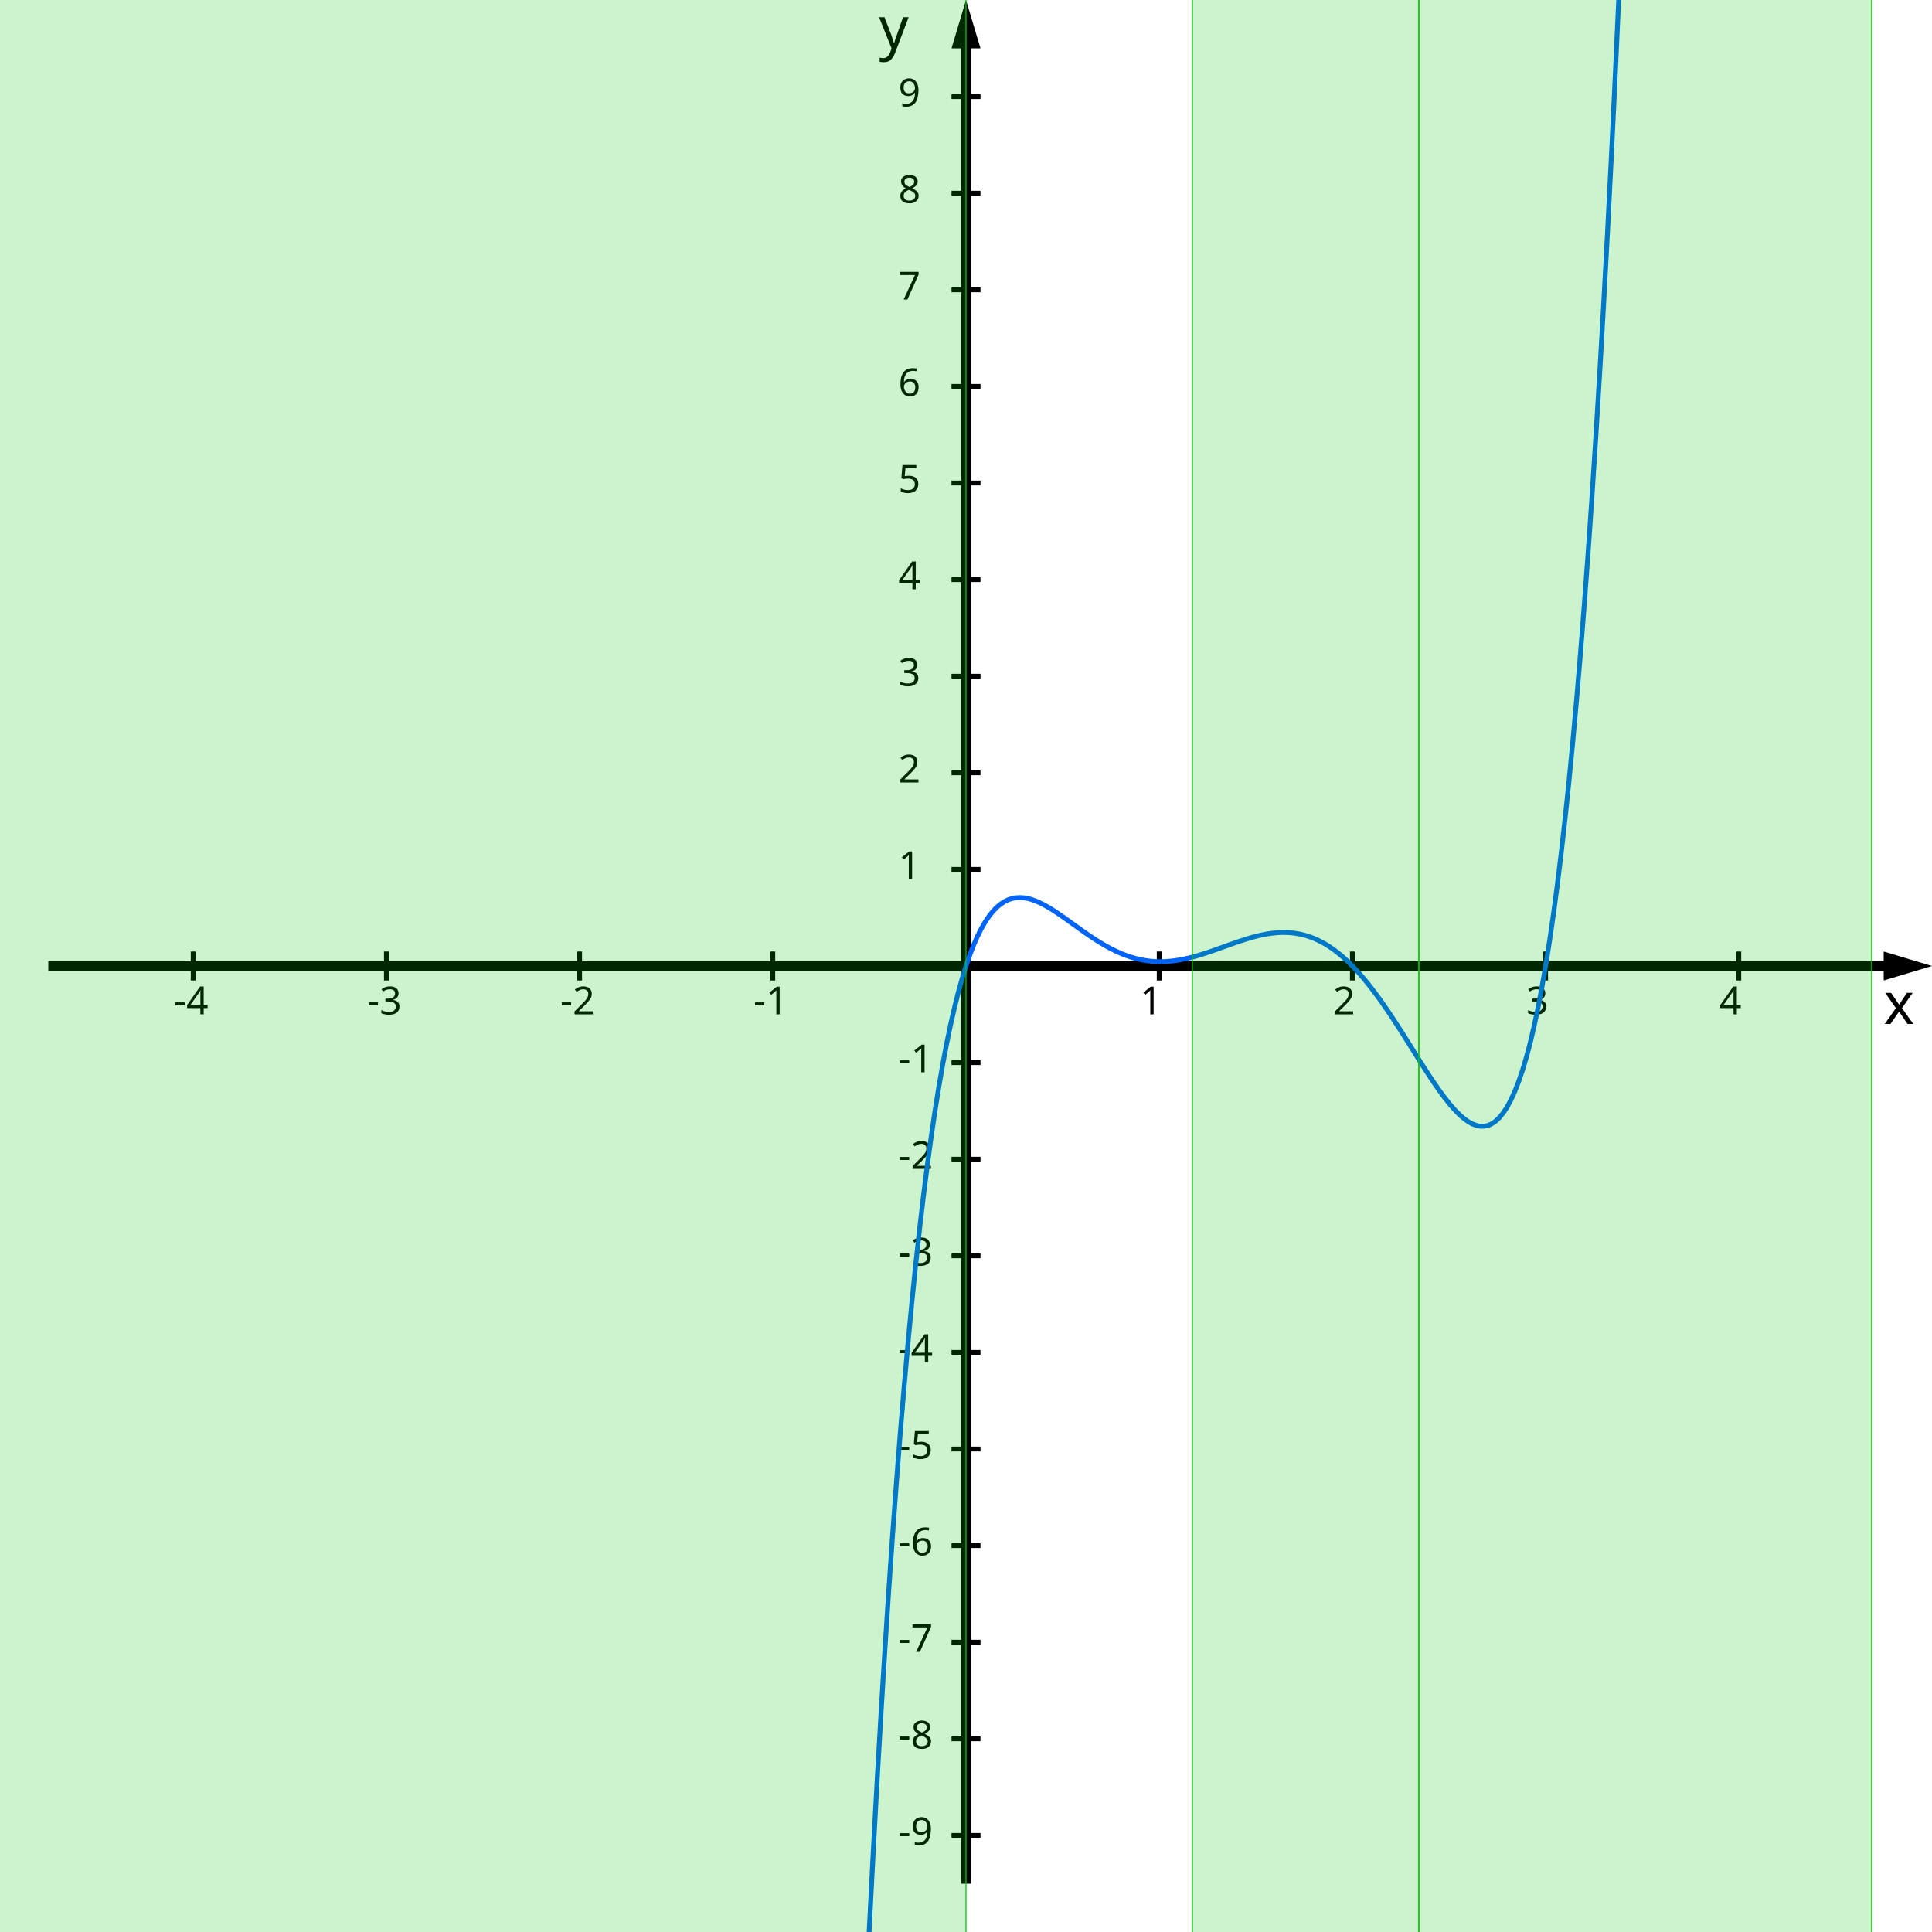
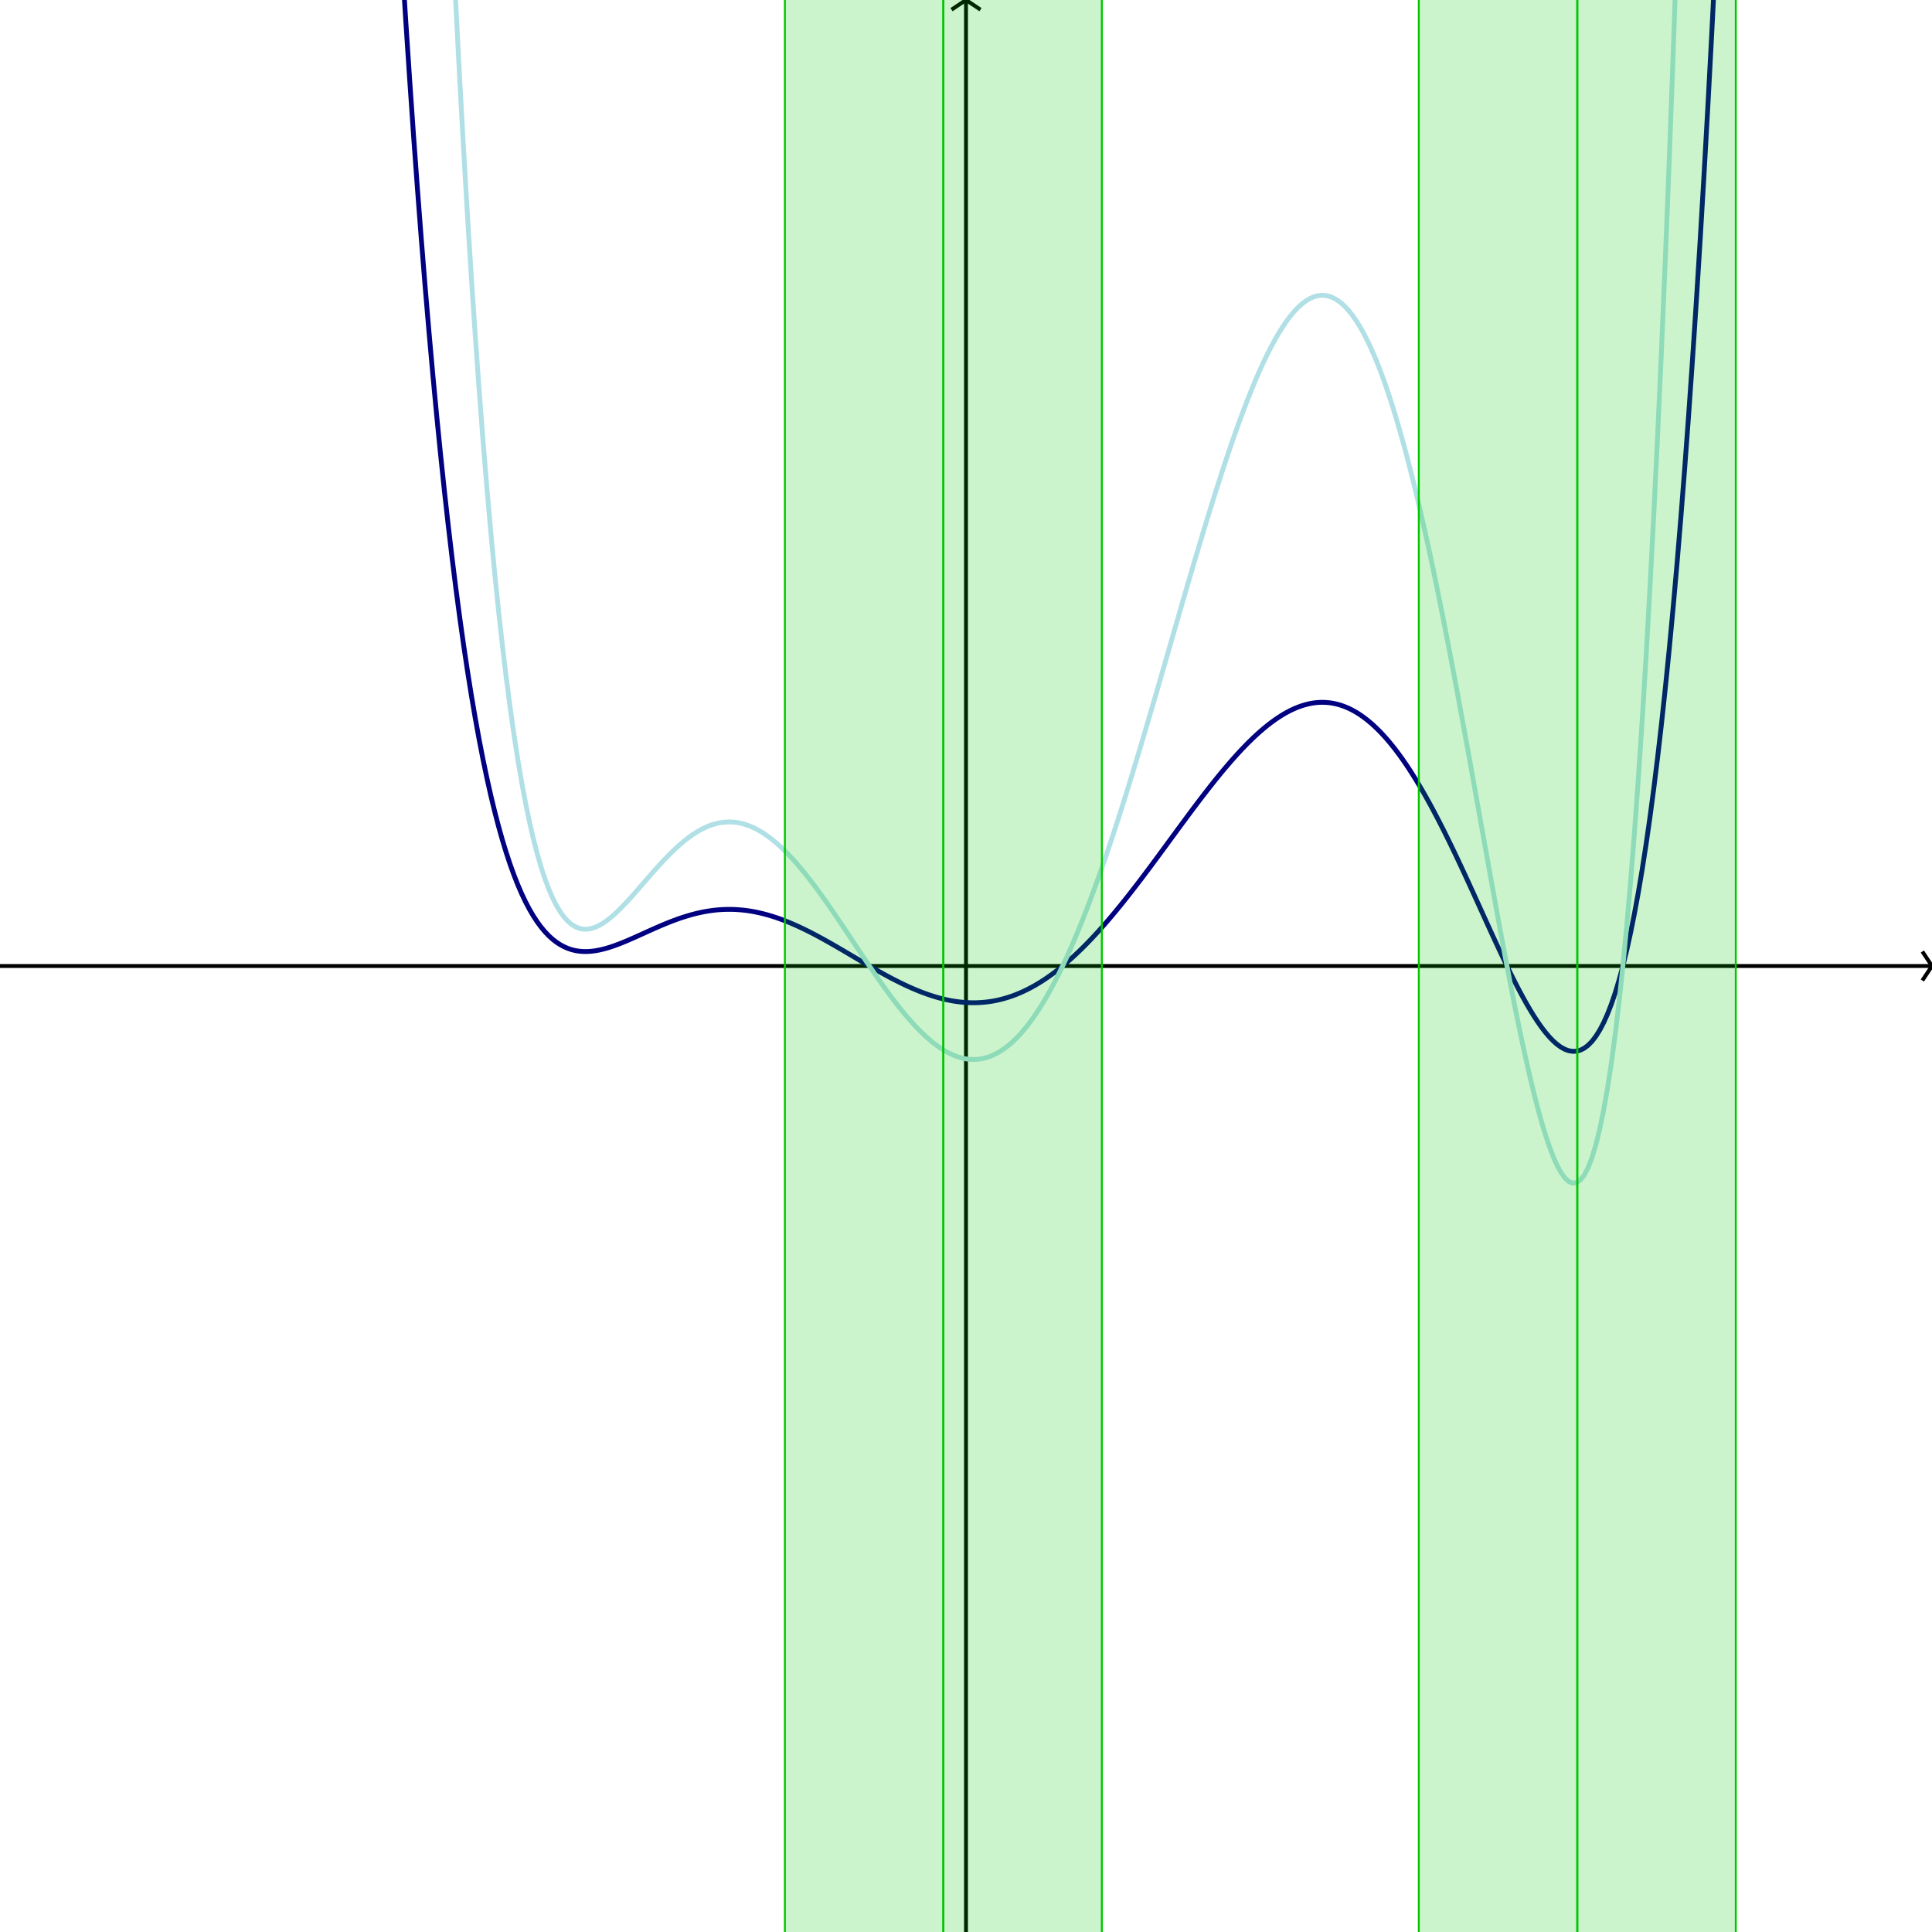
<svg xmlns="http://www.w3.org/2000/svg" viewBox="-100 -100 200 200">
-   <line x1="-95" y1="0" x2="97" y2="0" stroke="#000000" stroke-width="1" />
-   <line x1="0" y1="-97" x2="0" y2="95" stroke="#000000" stroke-width="1" />
-   <path d="M100 0 95 1.5 95 -1.5 Z" stroke="#000000" stroke-width="0" fill="#000000" fill-opacity="1" />
-   <path d="M0 -100 1.5 -95 -1.5 -95 Z" stroke="#000000" stroke-width="0" fill="#000000" fill-opacity="1" />
-   <text x="95" y="6" font-family="Veranda" fill="#000000" font-size="6">x</text>
-   <text x="-9" y="-95" font-family="Veranda" fill="#000000" font-size="6">y</text>
-   <line x1="20" y1="1.5" x2="20" y2="-1.5" stroke="#000000" stroke-width="0.5" />
-   <text x="18" y="5" font-family="Veranda" fill="#000000" font-size="4">1</text>
-   <line x1="-20" y1="1.5" x2="-20" y2="-1.5" stroke="#000000" stroke-width="0.5" />
-   <text x="-22" y="5" font-family="Veranda" fill="#000000" font-size="4">-1</text>
-   <line x1="40" y1="1.5" x2="40" y2="-1.5" stroke="#000000" stroke-width="0.5" />
-   <text x="38" y="5" font-family="Veranda" fill="#000000" font-size="4">2</text>
-   <line x1="-40" y1="1.5" x2="-40" y2="-1.5" stroke="#000000" stroke-width="0.5" />
-   <text x="-42" y="5" font-family="Veranda" fill="#000000" font-size="4">-2</text>
-   <line x1="60" y1="1.5" x2="60" y2="-1.5" stroke="#000000" stroke-width="0.5" />
-   <text x="58" y="5" font-family="Veranda" fill="#000000" font-size="4">3</text>
-   <line x1="-60" y1="1.5" x2="-60" y2="-1.5" stroke="#000000" stroke-width="0.5" />
-   <text x="-62" y="5" font-family="Veranda" fill="#000000" font-size="4">-3</text>
-   <line x1="80" y1="1.5" x2="80" y2="-1.5" stroke="#000000" stroke-width="0.5" />
-   <text x="78" y="5" font-family="Veranda" fill="#000000" font-size="4">4</text>
-   <line x1="-80" y1="1.5" x2="-80" y2="-1.5" stroke="#000000" stroke-width="0.5" />
-   <text x="-82" y="5" font-family="Veranda" fill="#000000" font-size="4">-4</text>
-   <line x1="1.5" y1="-10" x2="-1.5" y2="-10" stroke="#000000" stroke-width="0.5" />
-   <text x="-7" y="-9" font-family="Veranda" fill="#000000" font-size="4">1</text>
-   <line x1="1.5" y1="10" x2="-1.5" y2="10" stroke="#000000" stroke-width="0.5" />
-   <text x="-7" y="11" font-family="Veranda" fill="#000000" font-size="4">-1</text>
-   <line x1="1.5" y1="-20" x2="-1.5" y2="-20" stroke="#000000" stroke-width="0.5" />
-   <text x="-7" y="-19" font-family="Veranda" fill="#000000" font-size="4">2</text>
-   <line x1="1.5" y1="20" x2="-1.5" y2="20" stroke="#000000" stroke-width="0.5" />
-   <text x="-7" y="21" font-family="Veranda" fill="#000000" font-size="4">-2</text>
-   <line x1="1.5" y1="-30" x2="-1.5" y2="-30" stroke="#000000" stroke-width="0.5" />
-   <text x="-7" y="-29" font-family="Veranda" fill="#000000" font-size="4">3</text>
-   <line x1="1.5" y1="30" x2="-1.5" y2="30" stroke="#000000" stroke-width="0.5" />
-   <text x="-7" y="31" font-family="Veranda" fill="#000000" font-size="4">-3</text>
-   <line x1="1.5" y1="-40" x2="-1.5" y2="-40" stroke="#000000" stroke-width="0.5" />
-   <text x="-7" y="-39" font-family="Veranda" fill="#000000" font-size="4">4</text>
-   <line x1="1.5" y1="40" x2="-1.5" y2="40" stroke="#000000" stroke-width="0.5" />
-   <text x="-7" y="41" font-family="Veranda" fill="#000000" font-size="4">-4</text>
-   <line x1="1.5" y1="-50" x2="-1.5" y2="-50" stroke="#000000" stroke-width="0.5" />
-   <text x="-7" y="-49" font-family="Veranda" fill="#000000" font-size="4">5</text>
-   <line x1="1.5" y1="50" x2="-1.5" y2="50" stroke="#000000" stroke-width="0.5" />
-   <text x="-7" y="51" font-family="Veranda" fill="#000000" font-size="4">-5</text>
-   <line x1="1.5" y1="-60" x2="-1.5" y2="-60" stroke="#000000" stroke-width="0.5" />
-   <text x="-7" y="-59" font-family="Veranda" fill="#000000" font-size="4">6</text>
-   <line x1="1.5" y1="60" x2="-1.5" y2="60" stroke="#000000" stroke-width="0.5" />
-   <text x="-7" y="61" font-family="Veranda" fill="#000000" font-size="4">-6</text>
-   <line x1="1.5" y1="-70" x2="-1.5" y2="-70" stroke="#000000" stroke-width="0.5" />
-   <text x="-7" y="-69" font-family="Veranda" fill="#000000" font-size="4">7</text>
-   <line x1="1.5" y1="70" x2="-1.5" y2="70" stroke="#000000" stroke-width="0.5" />
-   <text x="-7" y="71" font-family="Veranda" fill="#000000" font-size="4">-7</text>
-   <line x1="1.5" y1="-80" x2="-1.5" y2="-80" stroke="#000000" stroke-width="0.5" />
-   <text x="-7" y="-79" font-family="Veranda" fill="#000000" font-size="4">8</text>
-   <line x1="1.5" y1="80" x2="-1.5" y2="80" stroke="#000000" stroke-width="0.5" />
-   <text x="-7" y="81" font-family="Veranda" fill="#000000" font-size="4">-8</text>
-   <line x1="1.5" y1="-90" x2="-1.5" y2="-90" stroke="#000000" stroke-width="0.5" />
-   <text x="-7" y="-89" font-family="Veranda" fill="#000000" font-size="4">9</text>
-   <line x1="1.5" y1="90" x2="-1.5" y2="90" stroke="#000000" stroke-width="0.5" />
-   <text x="-7" y="91" font-family="Veranda" fill="#000000" font-size="4">-9</text>
-   <path d="M-100 100863 -99.6 99257.5 -99.2 97672.3 -98.8 96107.4 -98.4 94562.4 -98 93037.3 -97.6 91531.7 -97.2 90045.6      -96.8 88578.8 -96.4 87131 -96 85702 -95.6 84291.8 -95.2 82900 -94.8 81526.6 -94.4 80171.3 -94 78834      -93.6 77514.5 -93.2 76212.6 -92.8 74928.1 -92.4 73660.9 -92 72410.7 -91.6 71177.5 -91.2 69961 -90.8 68761.1      -90.4 67577.6 -90 66410.3 -89.6 65259.1 -89.2 64123.8 -88.8 63004.2 -88.4 61900.2 -88 60811.7 -87.6 59738.3      -87.2 58680.1 -86.8 57636.8 -86.4 56608.3 -86 55594.4 -85.6 54595 -85.2 53609.9 -84.8 52639 -84.4 51682      -84 50738.9 -83.6 49809.6 -83.2 48893.7 -82.8 47991.3 -82.4 47102.2 -82 46226.2 -81.6 45363.1 -81.2 44512.9      -80.8 43675.4 -80.4 42850.4 -80 42037.8 -79.6 41237.5 -79.2 40449.3 -78.8 39673.1 -78.4 38908.8 -78 38156.2      -77.6 37415.1 -77.2 36685.6 -76.8 35967.3 -76.4 35260.2 -76 34564.2 -75.6 33879.2 -75.2 33204.9 -74.8 32541.3      -74.4 31888.2 -74 31245.6 -73.6 30613.3 -73.2 29991.2 -72.8 29379.1 -72.4 28776.9 -72 28184.6 -71.6 27601.9      -71.2 27028.9 -70.8 26465.3 -70.4 25911 -70 25366 -69.6 24830 -69.2 24303.1 -68.8 23785.1 -68.4 23275.8      -68 22775.2 -67.6 22283.2 -67.2 21799.6 -66.8 21324.3 -66.4 20857.3 -66 20398.4 -65.6 19947.5 -65.2 19504.5      -64.8 19069.3 -64.4 18641.9 -64 18222 -63.6 17809.7 -63.2 17404.8 -62.8 17007.2 -62.4 16616.7 -62 16233.4      -61.6 15857.1 -61.2 15487.8 -60.8 15125.2 -60.4 14769.4 -60 14420.3 -59.6 14077.6 -59.2 13741.5 -58.8 13411.6      -58.4 13088.1 -58 12770.8 -57.6 12459.5 -57.2 12154.3 -56.8 11855 -56.4 11561.5 -56 11273.8 -55.6 10991.8      -55.2 10715.3 -54.8 10444.4 -54.4 10178.8 -54 9918.66 -53.6 9663.75 -53.2 9414.02 -52.8 9169.39 -52.4 8929.8      -52 8695.16 -51.6 8465.39 -51.2 8240.43 -50.8 8020.19 -50.4 7804.61 -50 7593.61 -49.6 7387.12 -49.2 7185.06      -48.8 6987.37 -48.4 6793.97 -48 6604.8 -47.6 6419.8 -47.2 6238.88 -46.8 6061.98 -46.4 5889.05 -46 5720.01      -45.6 5554.79 -45.2 5393.34 -44.8 5235.58 -44.4 5081.47 -44 4930.93 -43.6 4783.9 -43.2 4640.33 -42.8 4500.14      -42.4 4363.3 -42 4229.73 -41.6 4099.37 -41.2 3972.18 -40.8 3848.09 -40.4 3727.05 -40 3609 -39.6 3493.89      -39.2 3381.66 -38.8 3272.27 -38.4 3165.65 -38 3061.76 -37.6 2960.54 -37.2 2861.95 -36.8 2765.93 -36.4 2672.43      -36 2581.42 -35.6 2492.83 -35.2 2406.61 -34.8 2322.74 -34.4 2241.15 -34 2161.79 -33.6 2084.64 -33.2 2009.64      -32.8 1936.74 -32.4 1865.9 -32 1797.09 -31.6 1730.26 -31.2 1665.36 -30.8 1602.36 -30.4 1541.21 -30 1481.88      -29.6 1424.32 -29.2 1368.5 -28.8 1314.38 -28.4 1261.92 -28 1211.09 -27.6 1161.84 -27.2 1114.14 -26.8 1067.96      -26.4 1023.25 -26 979.997 -25.6 938.151 -25.2 897.684 -24.8 858.562 -24.4 820.753 -24 784.224 -23.6 748.945      -23.2 714.883 -22.8 682.01 -22.4 650.295 -22 619.708 -21.6 590.22 -21.2 561.803 -20.8 534.429 -20.4 508.071      -20 482.7 -19.6 458.291 -19.2 434.817 -18.8 412.253 -18.4 390.573 -18 369.752 -17.6 349.767 -17.2 330.593      -16.8 312.206 -16.4 294.584 -16 277.704 -15.6 261.544 -15.2 246.082 -14.8 231.296 -14.4 217.166 -14 203.671      -13.6 190.791 -13.2 178.507 -12.8 166.798 -12.4 155.646 -12 145.033 -11.6 134.94 -11.2 125.35 -10.8 116.245      -10.4 107.608 -10 99.422 -9.6 91.671 -9.2 84.34 -8.8 77.413 -8.4 70.874 -8 64.709 -7.6 58.903      -7.2 53.442 -6.8 48.312 -6.4 43.501 -6 38.994 -5.6 34.778 -5.2 30.843 -4.8 27.174 -4.4 23.761      -4 20.592 -3.6 17.656 -3.2 14.941 -2.8 12.438 -2.4 10.135 -2 8.024 -1.6 6.093 -1.2 4.335      -0.8 2.739 -0.4 1.297 -3.60684e-13 -7.8113e-10 0.4 -1.16 0.8 -2.191 1.2 -3.101 1.6 -3.897 2 -4.587      2.4 -5.178 2.8 -5.676 3.2 -6.088 3.6 -6.42 4 -6.678 4.4 -6.868 4.8 -6.996 5.2 -7.067      5.6 -7.086 6 -7.057 6.4 -6.986 6.8 -6.877 7.2 -6.735 7.6 -6.563 8 -6.365 8.4 -6.145      8.8 -5.906 9.2 -5.652 9.6 -5.385 10 -5.109 10.4 -4.827 10.8 -4.54 11.2 -4.252 11.6 -3.964      12 -3.679 12.4 -3.399 12.8 -3.124 13.2 -2.858 13.6 -2.601 14 -2.355 14.4 -2.12 14.8 -1.899      15.2 -1.691 15.6 -1.498 16 -1.32 16.4 -1.158 16.8 -1.012 17.2 -0.883 17.6 -0.771 18 -0.676      18.4 -0.597 18.8 -0.536 19.2 -0.491 19.6 -0.462 20 -0.45 20.4 -0.453 20.8 -0.472 21.2 -0.505      21.6 -0.551 22 -0.611 22.4 -0.684 22.8 -0.768 23.2 -0.862 23.6 -0.967 24 -1.08 24.4 -1.201      24.8 -1.329 25.2 -1.462 25.6 -1.599 26 -1.74 26.4 -1.883 26.8 -2.027 27.2 -2.171 27.6 -2.313      28 -2.453 28.4 -2.588 28.8 -2.719 29.2 -2.842 29.6 -2.958 30 -3.066 30.4 -3.163 30.8 -3.249      31.2 -3.322 31.6 -3.382 32 -3.427 32.4 -3.457 32.8 -3.47 33.2 -3.465 33.6 -3.441 34 -3.398      34.4 -3.334 34.8 -3.25 35.2 -3.143 35.6 -3.014 36 -2.862 36.4 -2.686 36.8 -2.486 37.2 -2.262      37.6 -2.014 38 -1.74 38.4 -1.441 38.8 -1.118 39.2 -0.77 39.6 -0.397 40 -1.62085e-09 40.4 0.421      40.8 0.865 41.2 1.332 41.6 1.82 42 2.329 42.4 2.859 42.8 3.406 43.2 3.972 43.6 4.553      44 5.148 44.4 5.756 44.8 6.374 45.2 7.001 45.6 7.634 46 8.271 46.4 8.91 46.8 9.547      47.2 10.179 47.6 10.805 48 11.419 48.4 12.02 48.8 12.602 49.2 13.163 49.6 13.698 50 14.203      50.4 14.674 50.8 15.105 51.2 15.493 51.6 15.831 52 16.115 52.4 16.339 52.8 16.497 53.2 16.583      53.6 16.59 54 16.514 54.4 16.346 54.8 16.079 55.2 15.707 55.6 15.222 56 14.616 56.4 13.881      56.8 13.009 57.2 11.99 57.6 10.818 58 9.481 58.4 7.971 58.8 6.278 59.2 4.392 59.6 2.303      60 2.35475e-09 60.4 -2.528 60.8 -5.291 61.2 -8.303 61.6 -11.573 62 -15.115 62.4 -18.941 62.8 -23.063      63.2 -27.495 63.6 -32.251 64 -37.344 64.4 -42.788 64.8 -48.598 65.2 -54.788 65.6 -61.374 66 -68.372      66.4 -75.797 66.8 -83.665 67.2 -91.993 67.6 -100.799 68 -110.099 68.4 -119.911 68.8 -130.254 69.2 -141.146      69.6 -152.606 70 -164.653 70.4 -177.307 70.8 -190.589 71.2 -204.518 71.6 -219.115 72 -234.403 72.4 -250.403      72.8 -267.136 73.2 -284.626 73.6 -302.896 74 -321.969 74.4 -341.87 74.8 -362.621 75.2 -384.249 75.6 -406.779      76 -430.236 76.4 -454.646 76.8 -480.037 77.2 -506.435 77.6 -533.868 78 -562.363 78.4 -591.95 78.8 -622.658      79.2 -654.515 79.6 -687.552 80 -721.8 80.4 -757.289 80.8 -794.05 81.2 -832.117 81.6 -871.52 82 -912.294      82.4 -954.471 82.8 -998.087 83.2 -1043.17 83.6 -1089.77 84 -1137.91 84.4 -1187.62 84.8 -1238.95 85.2 -1291.94      85.6 -1346.62 86 -1403.02 86.4 -1461.19 86.8 -1521.17 87.2 -1583 87.6 -1646.71 88 -1712.36 88.4 -1779.97      88.8 -1849.6 89.2 -1921.28 89.6 -1995.06 90 -2070.98 90.4 -2149.1 90.8 -2229.44 91.2 -2312.06 91.6 -2397.01      92 -2484.33 92.4 -2574.07 92.8 -2666.28 93.2 -2761 93.6 -2858.29 94 -2958.2 94.4 -3060.77 94.8 -3166.06      95.2 -3274.12 95.6 -3385.01 96 -3498.77 96.4 -3615.46 96.8 -3735.13 97.2 -3857.85 97.6 -3983.66 98 -4112.62      98.4 -4244.8 98.8 -4380.24 99.2 -4519 99.6 -4661.15 100 -4806.75 " stroke="#0064fa" stroke-width="0.5" fill="none" />
-   <path d="M-100 -8.649e+08 -99.6 -8.37121e+08 -99.2 -8.10145e+08 -98.8 -7.83951e+08 -98.4 -7.5852e+08 -98 -7.33831e+08 -97.6 -7.09866e+08 -97.2 -6.86606e+08      -96.8 -6.64031e+08 -96.4 -6.42125e+08 -96 -6.2087e+08 -95.6 -6.00247e+08 -95.2 -5.80241e+08 -94.8 -5.60836e+08 -94.4 -5.42015e+08 -94 -5.23762e+08      -93.6 -5.06062e+08 -93.2 -4.88901e+08 -92.8 -4.72264e+08 -92.4 -4.56136e+08 -92 -4.40505e+08 -91.6 -4.25355e+08 -91.2 -4.10674e+08 -90.8 -3.96449e+08      -90.4 -3.82668e+08 -90 -3.69318e+08 -89.6 -3.56387e+08 -89.2 -3.43864e+08 -88.8 -3.31736e+08 -88.4 -3.19994e+08 -88 -3.08626e+08 -87.6 -2.97621e+08      -87.2 -2.86969e+08 -86.8 -2.76661e+08 -86.4 -2.66685e+08 -86 -2.57034e+08 -85.6 -2.47696e+08 -85.2 -2.38664e+08 -84.8 -2.29928e+08 -84.4 -2.21481e+08      -84 -2.13312e+08 -83.6 -2.05414e+08 -83.2 -1.9778e+08 -82.8 -1.90401e+08 -82.4 -1.83269e+08 -82 -1.76378e+08 -81.6 -1.6972e+08 -81.2 -1.63289e+08      -80.8 -1.57076e+08 -80.4 -1.51076e+08 -80 -1.45283e+08 -79.6 -1.39689e+08 -79.2 -1.34289e+08 -78.8 -1.29077e+08 -78.4 -1.24047e+08 -78 -1.19193e+08      -77.6 -1.1451e+08 -77.2 -1.09992e+08 -76.8 -1.05635e+08 -76.4 -1.01433e+08 -76 -9.73819e+07 -75.6 -9.34759e+07 -75.2 -8.97109e+07 -74.8 -8.60823e+07      -74.4 -8.25857e+07 -74 -7.92168e+07 -73.6 -7.59715e+07 -73.2 -7.28458e+07 -72.8 -6.98358e+07 -72.4 -6.69377e+07 -72 -6.41477e+07 -71.6 -6.14622e+07      -71.2 -5.88779e+07 -70.8 -5.63913e+07 -70.4 -5.39991e+07 -70 -5.16982e+07 -69.6 -4.94855e+07 -69.2 -4.73579e+07 -68.8 -4.53125e+07 -68.4 -4.33466e+07      -68 -4.14574e+07 -67.6 -3.96421e+07 -67.2 -3.78984e+07 -66.8 -3.62236e+07 -66.4 -3.46153e+07 -66 -3.30713e+07 -65.6 -3.15891e+07 -65.2 -3.01667e+07      -64.8 -2.88018e+07 -64.4 -2.74924e+07 -64 -2.62366e+07 -63.6 -2.50323e+07 -63.2 -2.38777e+07 -62.8 -2.27709e+07 -62.4 -2.17102e+07 -62 -2.0694e+07      -61.6 -1.97205e+07 -61.2 -1.87881e+07 -60.8 -1.78954e+07 -60.4 -1.70407e+07 -60 -1.62228e+07 -59.6 -1.54401e+07 -59.2 -1.46913e+07 -58.8 -1.39752e+07      -58.4 -1.32904e+07 -58 -1.26358e+07 -57.6 -1.20101e+07 -57.2 -1.14122e+07 -56.8 -1.08411e+07 -56.4 -1.02957e+07 -56 -9.77486e+06 -55.6 -9.27771e+06      -55.2 -8.80327e+06 -54.8 -8.35061e+06 -54.4 -7.91885e+06 -54 -7.50713e+06 -53.6 -7.11464e+06 -53.2 -6.74056e+06 -52.8 -6.38414e+06 -52.4 -6.04464e+06      -52 -5.72134e+06 -51.6 -5.41356e+06 -51.2 -5.12064e+06 -50.8 -4.84195e+06 -50.4 -4.57686e+06 -50 -4.3248e+06 -49.6 -4.08519e+06 -49.2 -3.85749e+06      -48.8 -3.64118e+06 -48.4 -3.43575e+06 -48 -3.24071e+06 -47.6 -3.05561e+06 -47.2 -2.87998e+06 -46.8 -2.71341e+06 -46.4 -2.55548e+06 -46 -2.40579e+06      -45.6 -2.26396e+06 -45.2 -2.12963e+06 -44.8 -2.00244e+06 -44.4 -1.88206e+06 -44 -1.76816e+06 -43.6 -1.66044e+06 -43.2 -1.5586e+06 -42.8 -1.46236e+06      -42.4 -1.37144e+06 -42 -1.28559e+06 -41.6 -1.20455e+06 -41.2 -1.12808e+06 -40.8 -1.05597e+06 -40.4 -987975 -40 -923904 -39.6 -863552      -39.2 -806729 -38.8 -753253 -38.4 -702948 -38 -655649 -37.6 -611198 -37.2 -569442 -36.8 -530237 -36.4 -493446      -36 -458938 -35.6 -426587 -35.2 -396274 -34.8 -367886 -34.4 -341315 -34 -316459 -33.6 -293220 -33.2 -271504      -32.8 -251225 -32.4 -232298 -32 -214643 -31.6 -198186 -31.2 -182855 -30.8 -168582 -30.4 -155302 -30 -142955      -29.6 -131483 -29.2 -120831 -28.8 -110949 -28.4 -101786 -28 -93297.1 -27.6 -85438.5 -27.2 -78169.1 -26.8 -71450.1      -26.4 -65244.7 -26 -59518.7 -25.6 -54239.3 -25.2 -49376.2 -24.8 -44900.4 -24.4 -40784.9 -24 -37004.3 -23.6 -33534.7      -23.2 -30353.8 -22.8 -27440.3 -22.4 -24774.8 -22 -22338.7 -21.6 -20114.7 -21.2 -18086.7 -20.8 -16239.7 -20.4 -14559.5      -20 -13032.9 -19.6 -11647.8 -19.2 -10392.6 -18.8 -9256.81 -18.4 -8230.5 -18 -7304.49 -17.6 -6470.25 -17.2 -5719.89      -16.8 -5046.09 -16.4 -4442.06 -16 -3901.54 -15.6 -3418.76 -15.2 -2988.36 -14.8 -2605.45 -14.4 -2265.5 -14 -1964.34      -13.6 -1698.17 -13.2 -1463.48 -12.8 -1257.08 -12.4 -1076.03 -12 -917.677 -11.6 -779.573 -11.2 -659.508 -10.8 -555.471      -10.4 -465.641 -10 -388.367 -9.6 -322.16 -9.2 -265.678 -8.8 -217.715 -8.4 -177.187 -8 -143.126 -7.6 -114.666      -7.2 -91.038 -6.8 -71.559 -6.4 -55.624 -6 -42.699 -5.6 -32.317 -5.2 -24.067 -4.8 -17.592 -4.4 -12.583      -4 -8.771 -3.6 -5.926 -3.2 -3.855 -2.8 -2.389 -2.4 -1.391 -2 -0.743 -1.6 -0.351 -1.2 -0.136      -0.8 -0.037 -0.4 -0.004 -3.60684e-13 -2.87868e-39 0.4 0.004 0.8 0.026 1.2 0.082 1.6 0.177 2 0.315      2.4 0.495 2.8 0.716 3.2 0.971 3.6 1.254 4 1.558 4.4 1.875 4.8 2.197 5.2 2.517      5.6 2.827 6 3.12 6.4 3.392 6.8 3.637 7.2 3.85 7.6 4.029 8 4.171 8.4 4.275      8.8 4.341 9.2 4.368 9.6 4.357 10 4.311 10.4 4.231 10.8 4.12 11.2 3.982 11.6 3.818      12 3.634 12.4 3.433 12.8 3.219 13.2 2.995 13.6 2.766 14 2.535 14.4 2.305 14.8 2.08      15.2 1.862 15.6 1.655 16 1.46 16.4 1.279 16.8 1.115 17.2 0.968 17.6 0.839 18 0.728      18.4 0.637 18.8 0.564 19.2 0.509 19.6 0.471 20 0.45 20.4 0.444 20.8 0.451 21.2 0.471      21.6 0.501 22 0.539 22.4 0.584 22.8 0.635 23.2 0.688 23.6 0.742 24 0.796 24.4 0.848      24.8 0.897 25.2 0.94 25.6 0.978 26 1.009 26.4 1.032 26.8 1.047 27.2 1.053 27.6 1.05      28 1.038 28.4 1.018 28.8 0.99 29.2 0.954 29.6 0.911 30 0.862 30.4 0.808 30.8 0.75      31.2 0.689 31.6 0.626 32 0.562 32.4 0.498 32.8 0.435 33.2 0.375 33.6 0.318 34 0.265      34.4 0.217 34.8 0.173 35.2 0.135 35.6 0.102 36 0.074 36.4 0.052 36.8 0.034 37.2 0.021      37.6 0.012 38 0.006 38.4 0.003 38.8 0.001 39.2 0 39.6 1.24517e-05 40 2.95586e-11 40.4 1.37371e-05      40.8 0 41.2 0.001 41.6 0.004 42 0.01 42.4 0.022 42.8 0.043 43.2 0.076 43.6 0.126      44 0.199 44.4 0.302 44.8 0.442 45.2 0.628 45.6 0.871 46 1.181 46.4 1.571 46.8 2.055      47.2 2.645 47.6 3.358 48 4.21 48.4 5.215 48.8 6.391 49.2 7.753 49.6 9.317 50 11.096      50.4 13.102 50.8 15.345 51.2 17.831 51.6 20.56 52 23.53 52.4 26.73 52.8 30.14 53.2 33.732      53.6 37.468 54 41.292 54.4 45.138 54.8 48.918 55.2 52.524 55.6 55.828 56 58.67 56.4 60.864      56.8 62.188 57.2 62.382 57.6 61.145 58 58.126 58.4 52.922 58.8 45.071 59.2 34.046 59.6 19.249      60 2.89688e-10 60.4 -24.465 60.8 -55.007 61.2 -92.591 61.6 -138.298 62 -193.332 62.4 -259.034 62.8 -336.893      63.2 -428.558 63.6 -535.854 64 -660.792 64.4 -805.589 64.8 -972.685 65.2 -1164.75 65.6 -1384.73 66 -1635.82      66.4 -1921.53 66.8 -2245.69 67.2 -2612.47 67.6 -3026.4 68 -3492.4 68.4 -4015.85 68.8 -4602.52 69.2 -5258.71      69.6 -5991.22 70 -6807.38 70.4 -7715.12 70.8 -8723 71.2 -9840.22 71.6 -11076.7 72 -12443.1 72.4 -13950.9      72.8 -15612.3 73.2 -17440.6 73.6 -19449.9 74 -21655.3 74.4 -24073.1 74.8 -26720.5 75.2 -29616 75.6 -32779.5      76 -36231.9 76.4 -39995.8 76.8 -44095.1 77.2 -48555.4 77.6 -53403.6 78 -58668.8 78.4 -64381.5 78.8 -70574.4      79.2 -77282 79.6 -84541 80 -92390.4 80.4 -100871 80.8 -110028 81.2 -119905 81.6 -130553 82 -142024      82.4 -154371 82.8 -167653 83.2 -181930 83.6 -197268 84 -213734 84.4 -231399 84.8 -250341 85.2 -270637      85.6 -292372 86 -315634 86.4 -340517 86.8 -367118 87.2 -395539 87.6 -425890 88 -458283 88.4 -492837      88.8 -529679 89.2 -568939 89.6 -610755 90 -655272 90.4 -702642 90.8 -753024 91.2 -806583 91.6 -863496      92 -923943 92.4 -988117 92.8 -1.05622e+06 93.2 -1.12845e+06 93.6 -1.20504e+06 94 -1.28622e+06 94.4 -1.37221e+06 94.8 -1.46328e+06      95.2 -1.55968e+06 95.6 -1.66169e+06 96 -1.76959e+06 96.4 -1.88367e+06 96.8 -2.00425e+06 97.2 -2.13165e+06 97.6 -2.26621e+06 98 -2.40827e+06      98.4 -2.55821e+06 98.8 -2.7164e+06 99.2 -2.88324e+06 99.6 -3.05915e+06 100 -3.24456e+06 " stroke="#c80032" stroke-width="0.5" fill="none" />
-   <path d="M46.875 100 93.75 100 93.75 -100 46.875 -100 Z" stroke="#000000" stroke-width="0" fill="#00c800" fill-opacity="0.2" />
-   <line x1="46.875" y1="-100" x2="46.875" y2="100" stroke="#00c800" stroke-width="0.1" />
-   <line x1="93.75" y1="-100" x2="93.75" y2="100" stroke="#00c800" stroke-width="0.1" />
-   <path d="M23.438 100 46.875 100 46.875 -100 23.438 -100 Z" stroke="#000000" stroke-width="0" fill="#00c800" fill-opacity="0.2" />
-   <line x1="23.438" y1="-100" x2="23.438" y2="100" stroke="#00c800" stroke-width="0.1" />
-   <line x1="46.875" y1="-100" x2="46.875" y2="100" stroke="#00c800" stroke-width="0.1" />
-   <path d="M-3000 100 0 100 0 -100 -3000 -100 Z" stroke="#000000" stroke-width="0" fill="#00c800" fill-opacity="0.2" />
-   <line x1="-3000" y1="-100" x2="-3000" y2="100" stroke="#00c800" stroke-width="0.1" />
-   <line x1="0" y1="-100" x2="0" y2="100" stroke="#00c800" stroke-width="0.1" />
+   <line x1="-100" y1="0" x2="100" y2="0" stroke="#000000" stroke-width="0.4" />
+   <line x1="0" y1="-100" x2="0" y2="100" stroke="#000000" stroke-width="0.4" />
+   <path d="M99 1.5 100 0 99 -1.5 " stroke="#000000" stroke-width="0.4" fill="none" />
+   <path d="M1.5 -99 0 -100 -1.5 -99 " stroke="#000000" stroke-width="0.4" fill="none" />
+   <path d="M-100 -5763.25 -99.6 -5613.28 -99.2 -5466.48 -98.8 -5322.79 -98.4 -5182.16 -98 -5044.55 -97.6 -4909.9 -97.2 -4778.16      -96.8 -4649.29 -96.4 -4523.24 -96 -4399.96 -95.6 -4279.39 -95.2 -4161.5 -94.8 -4046.24 -94.4 -3933.57 -94 -3823.43      -93.6 -3715.79 -93.2 -3610.59 -92.8 -3507.81 -92.4 -3407.39 -92 -3309.29 -91.6 -3213.47 -91.2 -3119.9 -90.8 -3028.52      -90.4 -2939.3 -90 -2852.21 -89.6 -2767.19 -89.2 -2684.22 -88.8 -2603.25 -88.4 -2524.25 -88 -2447.18 -87.6 -2372.01      -87.2 -2298.69 -86.8 -2227.2 -86.4 -2157.49 -86 -2089.54 -85.6 -2023.31 -85.2 -1958.77 -84.8 -1895.88 -84.4 -1834.61      -84 -1774.93 -83.6 -1716.81 -83.2 -1660.21 -82.8 -1605.11 -82.4 -1551.47 -82 -1499.27 -81.6 -1448.48 -81.2 -1399.06      -80.8 -1350.99 -80.4 -1304.24 -80 -1258.79 -79.6 -1214.6 -79.2 -1171.65 -78.8 -1129.91 -78.4 -1089.35 -78 -1049.96      -77.6 -1011.7 -77.2 -974.553 -76.8 -938.49 -76.4 -903.49 -76 -869.527 -75.6 -836.579 -75.2 -804.622 -74.8 -773.634      -74.4 -743.594 -74 -714.478 -73.6 -686.266 -73.2 -658.936 -72.8 -632.467 -72.4 -606.839 -72 -582.032 -71.6 -558.027      -71.2 -534.803 -70.8 -512.341 -70.4 -490.623 -70 -469.631 -69.6 -449.346 -69.2 -429.75 -68.8 -410.825 -68.4 -392.556      -68 -374.924 -67.6 -357.914 -67.2 -341.508 -66.8 -325.691 -66.4 -310.448 -66 -295.762 -65.6 -281.619 -65.2 -268.004      -64.8 -254.903 -64.4 -242.3 -64 -230.183 -63.6 -218.537 -63.2 -207.349 -62.8 -196.605 -62.4 -186.294 -62 -176.401      -61.6 -166.915 -61.2 -157.824 -60.8 -149.116 -60.4 -140.778 -60 -132.8 -59.6 -125.171 -59.2 -117.879 -58.8 -110.913      -58.4 -104.264 -58 -97.921 -57.6 -91.873 -57.2 -86.112 -56.8 -80.627 -56.4 -75.41 -56 -70.45 -55.6 -65.739      -55.2 -61.269 -54.8 -57.03 -54.4 -53.014 -54 -49.214 -53.6 -45.621 -53.2 -42.228 -52.8 -39.026 -52.4 -36.009      -52 -33.169 -51.6 -30.5 -51.2 -27.994 -50.8 -25.645 -50.4 -23.446 -50 -21.391 -49.6 -19.474 -49.2 -17.689      -48.8 -16.029 -48.4 -14.491 -48 -13.067 -47.6 -11.752 -47.2 -10.542 -46.8 -9.431 -46.4 -8.415 -46 -7.488      -45.6 -6.646 -45.2 -5.885 -44.8 -5.2 -44.4 -4.587 -44 -4.042 -43.6 -3.561 -43.2 -3.141 -42.8 -2.776      -42.4 -2.465 -42 -2.204 -41.6 -1.989 -41.2 -1.816 -40.8 -1.684 -40.4 -1.589 -40 -1.529 -39.6 -1.499      -39.2 -1.499 -38.8 -1.524 -38.4 -1.574 -38 -1.645 -37.6 -1.736 -37.2 -1.843 -36.8 -1.966 -36.4 -2.102      -36 -2.249 -35.6 -2.406 -35.2 -2.571 -34.8 -2.742 -34.4 -2.918 -34 -3.097 -33.6 -3.277 -33.2 -3.459      -32.8 -3.64 -32.4 -3.819 -32 -3.996 -31.6 -4.169 -31.2 -4.337 -30.8 -4.499 -30.4 -4.655 -30 -4.804      -29.6 -4.946 -29.2 -5.079 -28.8 -5.202 -28.4 -5.317 -28 -5.421 -27.6 -5.515 -27.2 -5.599 -26.8 -5.671      -26.4 -5.732 -26 -5.782 -25.6 -5.82 -25.2 -5.846 -24.8 -5.861 -24.4 -5.863 -24 -5.854 -23.6 -5.832      -23.2 -5.799 -22.8 -5.754 -22.4 -5.698 -22 -5.63 -21.6 -5.551 -21.2 -5.461 -20.8 -5.36 -20.4 -5.249      -20 -5.127 -19.6 -4.996 -19.2 -4.855 -18.8 -4.705 -18.4 -4.546 -18 -4.378 -17.6 -4.203 -17.2 -4.02      -16.8 -3.83 -16.4 -3.634 -16 -3.431 -15.6 -3.223 -15.2 -3.009 -14.8 -2.791 -14.4 -2.568 -14 -2.342      -13.6 -2.113 -13.2 -1.882 -12.8 -1.648 -12.4 -1.413 -12 -1.176 -11.6 -0.94 -11.2 -0.703 -10.8 -0.467      -10.4 -0.233 -10 -2.10942e-13 -9.6 0.23 -9.2 0.458 -8.8 0.682 -8.4 0.903 -8 1.119 -7.6 1.33      -7.2 1.535 -6.8 1.735 -6.4 1.928 -6 2.114 -5.6 2.293 -5.2 2.464 -4.8 2.626 -4.4 2.78      -4 2.925 -3.6 3.06 -3.2 3.185 -2.8 3.299 -2.4 3.403 -2 3.496 -1.6 3.577 -1.2 3.646      -0.8 3.703 -0.4 3.748 -3.60684e-13 3.78 0.4 3.799 0.8 3.805 1.2 3.797 1.6 3.776 2 3.741      2.4 3.692 2.8 3.629 3.2 3.551 3.6 3.459 4 3.352 4.4 3.231 4.8 3.095 5.2 2.944      5.6 2.779 6 2.598 6.4 2.403 6.8 2.194 7.2 1.97 7.6 1.731 8 1.478 8.4 1.21      8.8 0.928 9.2 0.633 9.6 0.323 10 2.94764e-13 10.4 -0.337 10.8 -0.686 11.2 -1.049 11.6 -1.424      12 -1.811 12.4 -2.211 12.8 -2.622 13.2 -3.044 13.6 -3.478 14 -3.921 14.4 -4.375 14.8 -4.839      15.2 -5.312 15.6 -5.793 16 -6.283 16.4 -6.78 16.8 -7.285 17.2 -7.796 17.6 -8.314 18 -8.837      18.4 -9.365 18.8 -9.897 19.2 -10.434 19.6 -10.973 20 -11.515 20.4 -12.059 20.8 -12.604 21.2 -13.15      21.6 -13.696 22 -14.241 22.4 -14.784 22.8 -15.325 23.2 -15.864 23.6 -16.398 24 -16.929 24.4 -17.455      24.8 -17.974 25.2 -18.488 25.6 -18.993 26 -19.491 26.4 -19.981 26.8 -20.46 27.2 -20.93 27.6 -21.389      28 -21.835 28.4 -22.27 28.8 -22.691 29.2 -23.099 29.6 -23.491 30 -23.869 30.4 -24.23 30.8 -24.575      31.2 -24.902 31.6 -25.211 32 -25.501 32.4 -25.772 32.8 -26.023 33.2 -26.253 33.6 -26.461 34 -26.648      34.4 -26.812 34.8 -26.954 35.2 -27.071 35.6 -27.165 36 -27.234 36.4 -27.278 36.8 -27.296 37.2 -27.289      37.6 -27.256 38 -27.195 38.4 -27.108 38.8 -26.994 39.2 -26.852 39.6 -26.683 40 -26.485 40.4 -26.26      40.8 -26.007 41.2 -25.725 41.6 -25.415 42 -25.078 42.4 -24.712 42.8 -24.318 43.2 -23.896 43.6 -23.447      44 -22.971 44.4 -22.468 44.8 -21.938 45.2 -21.382 45.6 -20.8 46 -20.194 46.4 -19.563 46.8 -18.908      47.2 -18.231 47.6 -17.531 48 -16.81 48.4 -16.069 48.8 -15.308 49.2 -14.529 49.6 -13.734 50 -12.922      50.4 -12.097 50.8 -11.258 51.2 -10.409 51.6 -9.549 52 -8.681 52.4 -7.807 52.8 -6.929 53.2 -6.048      53.6 -5.167 54 -4.287 54.4 -3.412 54.8 -2.543 55.2 -1.683 55.6 -0.834 56 -7.47735e-13 56.4 0.817      56.8 1.615 57.2 2.39 57.6 3.138 58 3.858 58.4 4.544 58.8 5.195 59.2 5.805 59.6 6.372      60 6.891 60.4 7.359 60.8 7.77 61.2 8.122 61.6 8.409 62 8.627 62.4 8.771 62.8 8.837      63.2 8.818 63.6 8.711 64 8.509 64.4 8.207 64.8 7.799 65.2 7.28 65.6 6.644 66 5.883      66.4 4.993 66.8 3.967 67.2 2.797 67.6 1.477 68 1.03639e-12 68.4 -1.641 68.8 -3.455 69.2 -5.448      69.6 -7.628 70 -10.003 70.4 -12.582 70.8 -15.373 71.2 -18.384 71.6 -21.625 72 -25.104 72.4 -28.831      72.8 -32.815 73.2 -37.066 73.6 -41.594 74 -46.408 74.4 -51.52 74.8 -56.94 75.2 -62.679 75.6 -68.747      76 -75.156 76.4 -81.918 76.8 -89.044 77.2 -96.547 77.6 -104.439 78 -112.732 78.4 -121.439 78.8 -130.574      79.2 -140.149 79.6 -150.178 80 -160.675 80.4 -171.654 80.8 -183.131 81.2 -195.118 81.6 -207.632 82 -220.688      82.4 -234.301 82.8 -248.487 83.2 -263.262 83.6 -278.644 84 -294.648 84.4 -311.291 84.8 -328.592 85.2 -346.568      85.6 -365.236 86 -384.616 86.4 -404.726 86.8 -425.585 87.2 -447.212 87.6 -469.627 88 -492.85 88.4 -516.902      88.8 -541.803 89.2 -567.574 89.6 -594.236 90 -621.813 90.4 -650.325 90.8 -679.795 91.2 -710.246 91.6 -741.701      92 -774.185 92.4 -807.72 92.8 -842.332 93.2 -878.045 93.6 -914.884 94 -952.876 94.4 -992.045 94.8 -1032.42      95.2 -1074.02 95.6 -1116.89 96 -1161.04 96.4 -1206.5 96.8 -1253.31 97.2 -1301.48 97.6 -1351.06 98 -1402.07      98.4 -1454.54 98.8 -1508.5 99.2 -1563.99 99.6 -1621.02 100 -1679.65 " stroke="#000080" stroke-width="0.5" fill="none" />
+   <path d="M-100 -14659.4 -99.6 -14278 -99.2 -13904.6 -98.8 -13539.1 -98.4 -13181.4 -98 -12831.3 -97.6 -12488.8 -97.2 -12153.8      -96.8 -11826 -96.4 -11505.3 -96 -11191.7 -95.6 -10885.1 -95.2 -10585.2 -94.8 -10292 -94.4 -10005.4 -94 -9725.3      -93.6 -9451.5 -93.2 -9183.93 -92.8 -8922.48 -92.4 -8667.05 -92 -8417.53 -91.6 -8173.81 -91.2 -7935.79 -90.8 -7703.36      -90.4 -7476.43 -90 -7254.89 -89.6 -7038.64 -89.2 -6827.59 -88.8 -6621.64 -88.4 -6420.7 -88 -6224.66 -87.6 -6033.45      -87.2 -5846.96 -86.8 -5665.11 -86.4 -5487.81 -86 -5314.97 -85.6 -5146.51 -85.2 -4982.34 -84.8 -4822.37 -84.4 -4666.52      -84 -4514.72 -83.6 -4366.88 -83.2 -4222.92 -82.8 -4082.77 -82.4 -3946.34 -82 -3813.56 -81.6 -3684.36 -81.2 -3558.66      -80.8 -3436.39 -80.4 -3317.48 -80 -3201.86 -79.6 -3089.46 -79.2 -2980.21 -78.8 -2874.04 -78.4 -2770.88 -78 -2670.68      -77.6 -2573.37 -77.2 -2478.88 -76.8 -2387.15 -76.4 -2298.12 -76 -2211.73 -75.6 -2127.93 -75.2 -2046.64 -74.8 -1967.82      -74.4 -1891.41 -74 -1817.35 -73.6 -1745.59 -73.2 -1676.07 -72.8 -1608.75 -72.4 -1543.56 -72 -1480.46 -71.6 -1419.4      -71.2 -1360.33 -70.8 -1303.19 -70.4 -1247.95 -70 -1194.56 -69.6 -1142.96 -69.2 -1093.11 -68.8 -1044.98 -68.4 -998.507      -68 -953.659 -67.6 -910.391 -67.2 -868.662 -66.8 -828.43 -66.4 -789.657 -66 -752.302 -65.6 -716.328 -65.2 -681.697      -64.8 -648.372 -64.4 -616.316 -64 -585.494 -63.6 -555.871 -63.2 -527.413 -62.8 -500.086 -62.4 -473.857 -62 -448.695      -61.6 -424.567 -61.2 -401.443 -60.8 -379.292 -60.4 -358.085 -60 -337.792 -59.6 -318.385 -59.2 -299.837 -58.8 -282.12      -58.4 -265.207 -58 -249.072 -57.6 -233.69 -57.2 -219.035 -56.8 -205.084 -56.4 -191.812 -56 -179.197 -55.6 -167.215      -55.2 -155.844 -54.8 -145.062 -54.4 -134.848 -54 -125.182 -53.6 -116.043 -53.2 -107.411 -52.8 -99.267 -52.4 -91.593      -52 -84.37 -51.6 -77.579 -51.2 -71.205 -50.8 -65.23 -50.4 -59.637 -50 -54.41 -49.6 -49.533 -49.2 -44.993      -48.8 -40.772 -48.4 -36.858 -48 -33.236 -47.6 -29.893 -47.2 -26.815 -46.8 -23.989 -46.4 -21.404 -46 -19.047      -45.6 -16.905 -45.2 -14.969 -44.8 -13.227 -44.4 -11.668 -44 -10.282 -43.6 -9.058 -43.2 -7.988 -42.8 -7.062      -42.4 -6.271 -42 -5.606 -41.6 -5.058 -41.2 -4.62 -40.8 -4.284 -40.4 -4.043 -40 -3.888 -39.6 -3.813      -39.2 -3.812 -38.8 -3.878 -38.4 -4.004 -38 -4.185 -37.6 -4.415 -37.2 -4.689 -36.8 -5.001 -36.4 -5.347      -36 -5.722 -35.6 -6.121 -35.2 -6.539 -34.8 -6.974 -34.4 -7.421 -34 -7.876 -33.6 -8.337 -33.2 -8.798      -32.8 -9.259 -32.4 -9.715 -32 -10.164 -31.6 -10.604 -31.2 -11.031 -30.8 -11.444 -30.4 -11.841 -30 -12.221      -29.6 -12.58 -29.2 -12.918 -28.8 -13.233 -28.4 -13.524 -28 -13.789 -27.6 -14.029 -27.2 -14.241 -26.8 -14.425      -26.4 -14.581 -26 -14.707 -25.6 -14.804 -25.2 -14.87 -24.8 -14.907 -24.4 -14.913 -24 -14.889 -23.6 -14.835      -23.2 -14.751 -22.8 -14.637 -22.4 -14.493 -22 -14.321 -21.6 -14.12 -21.2 -13.89 -20.8 -13.634 -20.4 -13.351      -20 -13.042 -19.6 -12.707 -19.2 -12.349 -18.8 -11.967 -18.4 -11.563 -18 -11.137 -17.6 -10.691 -17.2 -10.226      -16.8 -9.743 -16.4 -9.243 -16 -8.727 -15.6 -8.197 -15.2 -7.654 -14.8 -7.099 -14.4 -6.533 -14 -5.958      -13.6 -5.375 -13.2 -4.786 -12.8 -4.191 -12.4 -3.593 -12 -2.992 -11.6 -2.39 -11.2 -1.789 -10.8 -1.189      -10.4 -0.592 -10 -5.37348e-13 -9.6 0.586 -9.2 1.165 -8.8 1.736 -8.4 2.296 -8 2.845 -7.6 3.382      -7.2 3.905 -6.8 4.412 -6.4 4.904 -6 5.377 -5.6 5.832 -5.2 6.267 -4.8 6.68 -4.4 7.071      -4 7.439 -3.6 7.782 -3.2 8.1 -2.8 8.392 -2.4 8.656 -2 8.891 -1.6 9.098 -1.2 9.274      -0.8 9.42 -0.4 9.534 -3.60684e-13 9.615 0.4 9.664 0.8 9.679 1.2 9.659 1.6 9.605 2 9.516      2.4 9.391 2.8 9.23 3.2 9.032 3.6 8.798 4 8.526 4.4 8.218 4.8 7.872 5.2 7.488      5.6 7.068 6 6.609 6.4 6.113 6.8 5.58 7.2 5.01 7.6 4.402 8 3.758 8.4 3.078      8.8 2.361 9.2 1.609 9.6 0.822 10 7.49401e-13 10.4 -0.856 10.8 -1.746 11.2 -2.668 11.6 -3.622      12 -4.608 12.4 -5.624 12.8 -6.669 13.2 -7.744 13.6 -8.846 14 -9.975 14.4 -11.129 14.8 -12.308      15.2 -13.511 15.6 -14.735 16 -15.981 16.4 -17.246 16.8 -18.53 17.2 -19.83 17.6 -21.146 18 -22.477      18.4 -23.82 18.8 -25.175 19.2 -26.539 19.6 -27.911 20 -29.29 20.4 -30.673 20.8 -32.06 21.2 -33.448      21.6 -34.836 22 -36.222 22.4 -37.605 22.8 -38.981 23.2 -40.351 23.6 -41.711 24 -43.061 24.4 -44.398      24.8 -45.719 25.2 -47.025 25.6 -48.312 26 -49.578 26.4 -50.823 26.8 -52.043 27.2 -53.238 27.6 -54.404      28 -55.541 28.4 -56.646 28.8 -57.717 29.2 -58.754 29.6 -59.753 30 -60.713 30.4 -61.632 30.8 -62.508      31.2 -63.34 31.6 -64.126 32 -64.865 32.4 -65.554 32.8 -66.191 33.2 -66.776 33.6 -67.307 34 -67.782      34.4 -68.2 34.8 -68.559 35.2 -68.859 35.6 -69.097 36 -69.272 36.4 -69.384 36.8 -69.431 37.2 -69.413      37.6 -69.327 38 -69.174 38.4 -68.952 38.8 -68.662 39.2 -68.301 39.6 -67.87 40 -67.368 40.4 -66.795      40.8 -66.15 41.2 -65.434 41.6 -64.647 42 -63.787 42.4 -62.857 42.8 -61.855 43.2 -60.783 43.6 -59.641      44 -58.429 44.4 -57.149 44.8 -55.801 45.2 -54.387 45.6 -52.908 46 -51.365 46.4 -49.76 46.8 -48.095      47.2 -46.371 47.6 -44.592 48 -42.758 48.4 -40.872 48.8 -38.938 49.2 -36.957 49.6 -34.933 50 -32.87      50.4 -30.77 50.8 -28.637 51.2 -26.476 51.6 -24.289 52 -22.082 52.4 -19.859 52.8 -17.625 53.2 -15.384      53.6 -13.143 54 -10.906 54.4 -8.679 54.8 -6.469 55.2 -4.281 55.6 -2.122 56 -1.91402e-12 56.4 2.079      56.8 4.108 57.2 6.079 57.6 7.983 58 9.812 58.4 11.559 58.8 13.213 59.2 14.766 59.6 16.207      60 17.528 60.4 18.717 60.8 19.765 61.2 20.66 61.6 21.39 62 21.945 62.4 22.311 62.8 22.477      63.2 22.43 63.6 22.156 64 21.642 64.4 20.874 64.8 19.838 65.2 18.517 65.6 16.899 66 14.965      66.4 12.701 66.8 10.09 67.2 7.114 67.6 3.757 68 2.62679e-12 68.4 -4.175 68.8 -8.788 69.2 -13.856      69.6 -19.402 70 -25.444 70.4 -32.003 70.8 -39.102 71.2 -46.762 71.6 -55.005 72 -63.855 72.4 -73.335      72.8 -83.469 73.2 -94.282 73.6 -105.798 74 -118.045 74.4 -131.048 74.8 -144.833 75.2 -159.43 75.6 -174.865      76 -191.168 76.4 -208.367 76.8 -226.494 77.2 -245.578 77.6 -265.652 78 -286.746 78.4 -308.893 78.8 -332.128      79.2 -356.483 79.6 -381.993 80 -408.694 80.4 -436.621 80.8 -465.812 81.2 -496.304 81.6 -528.134 82 -561.343      82.4 -595.969 82.8 -632.053 83.2 -669.636 83.6 -708.76 84 -749.467 84.4 -791.802 84.8 -835.809 85.2 -881.532      85.6 -929.017 86 -978.312 86.4 -1029.46 86.8 -1082.52 87.2 -1137.53 87.6 -1194.55 88 -1253.62 88.4 -1314.79      88.8 -1378.13 89.2 -1443.68 89.6 -1511.5 90 -1581.65 90.4 -1654.17 90.8 -1729.13 91.2 -1806.58 91.6 -1886.6      92 -1969.22 92.4 -2054.52 92.8 -2142.56 93.2 -2233.4 93.6 -2327.1 94 -2423.74 94.4 -2523.37 94.8 -2626.07      95.2 -2731.89 95.6 -2840.92 96 -2953.22 96.4 -3068.86 96.8 -3187.92 97.2 -3310.46 97.6 -3436.57 98 -3566.32      98.4 -3699.78 98.8 -3837.04 99.2 -3978.17 99.6 -4123.25 100 -4272.36 " stroke="#b0e0e6" stroke-width="0.5" fill="none" />
+   <path d="M63.281 100 79.688 100 79.688 -100 63.281 -100 Z" stroke="#000000" stroke-width="0" fill="#00c800" fill-opacity="0.2" />
+   <line x1="63.281" y1="-100" x2="63.281" y2="100" stroke="#00c800" stroke-width="0.2" />
+   <line x1="79.688" y1="-100" x2="79.688" y2="100" stroke="#00c800" stroke-width="0.2" />
+   <path d="M46.875 100 63.281 100 63.281 -100 46.875 -100 Z" stroke="#000000" stroke-width="0" fill="#00c800" fill-opacity="0.2" />
+   <line x1="46.875" y1="-100" x2="46.875" y2="100" stroke="#00c800" stroke-width="0.2" />
+   <line x1="63.281" y1="-100" x2="63.281" y2="100" stroke="#00c800" stroke-width="0.2" />
+   <path d="M-2.344 100 14.062 100 14.062 -100 -2.344 -100 Z" stroke="#000000" stroke-width="0" fill="#00c800" fill-opacity="0.2" />
+   <line x1="-2.344" y1="-100" x2="-2.344" y2="100" stroke="#00c800" stroke-width="0.2" />
+   <line x1="14.062" y1="-100" x2="14.062" y2="100" stroke="#00c800" stroke-width="0.2" />
+   <path d="M-18.75 100 -2.344 100 -2.344 -100 -18.75 -100 Z" stroke="#000000" stroke-width="0" fill="#00c800" fill-opacity="0.2" />
+   <line x1="-18.75" y1="-100" x2="-18.75" y2="100" stroke="#00c800" stroke-width="0.2" />
+   <line x1="-2.344" y1="-100" x2="-2.344" y2="100" stroke="#00c800" stroke-width="0.2" />
</svg>
